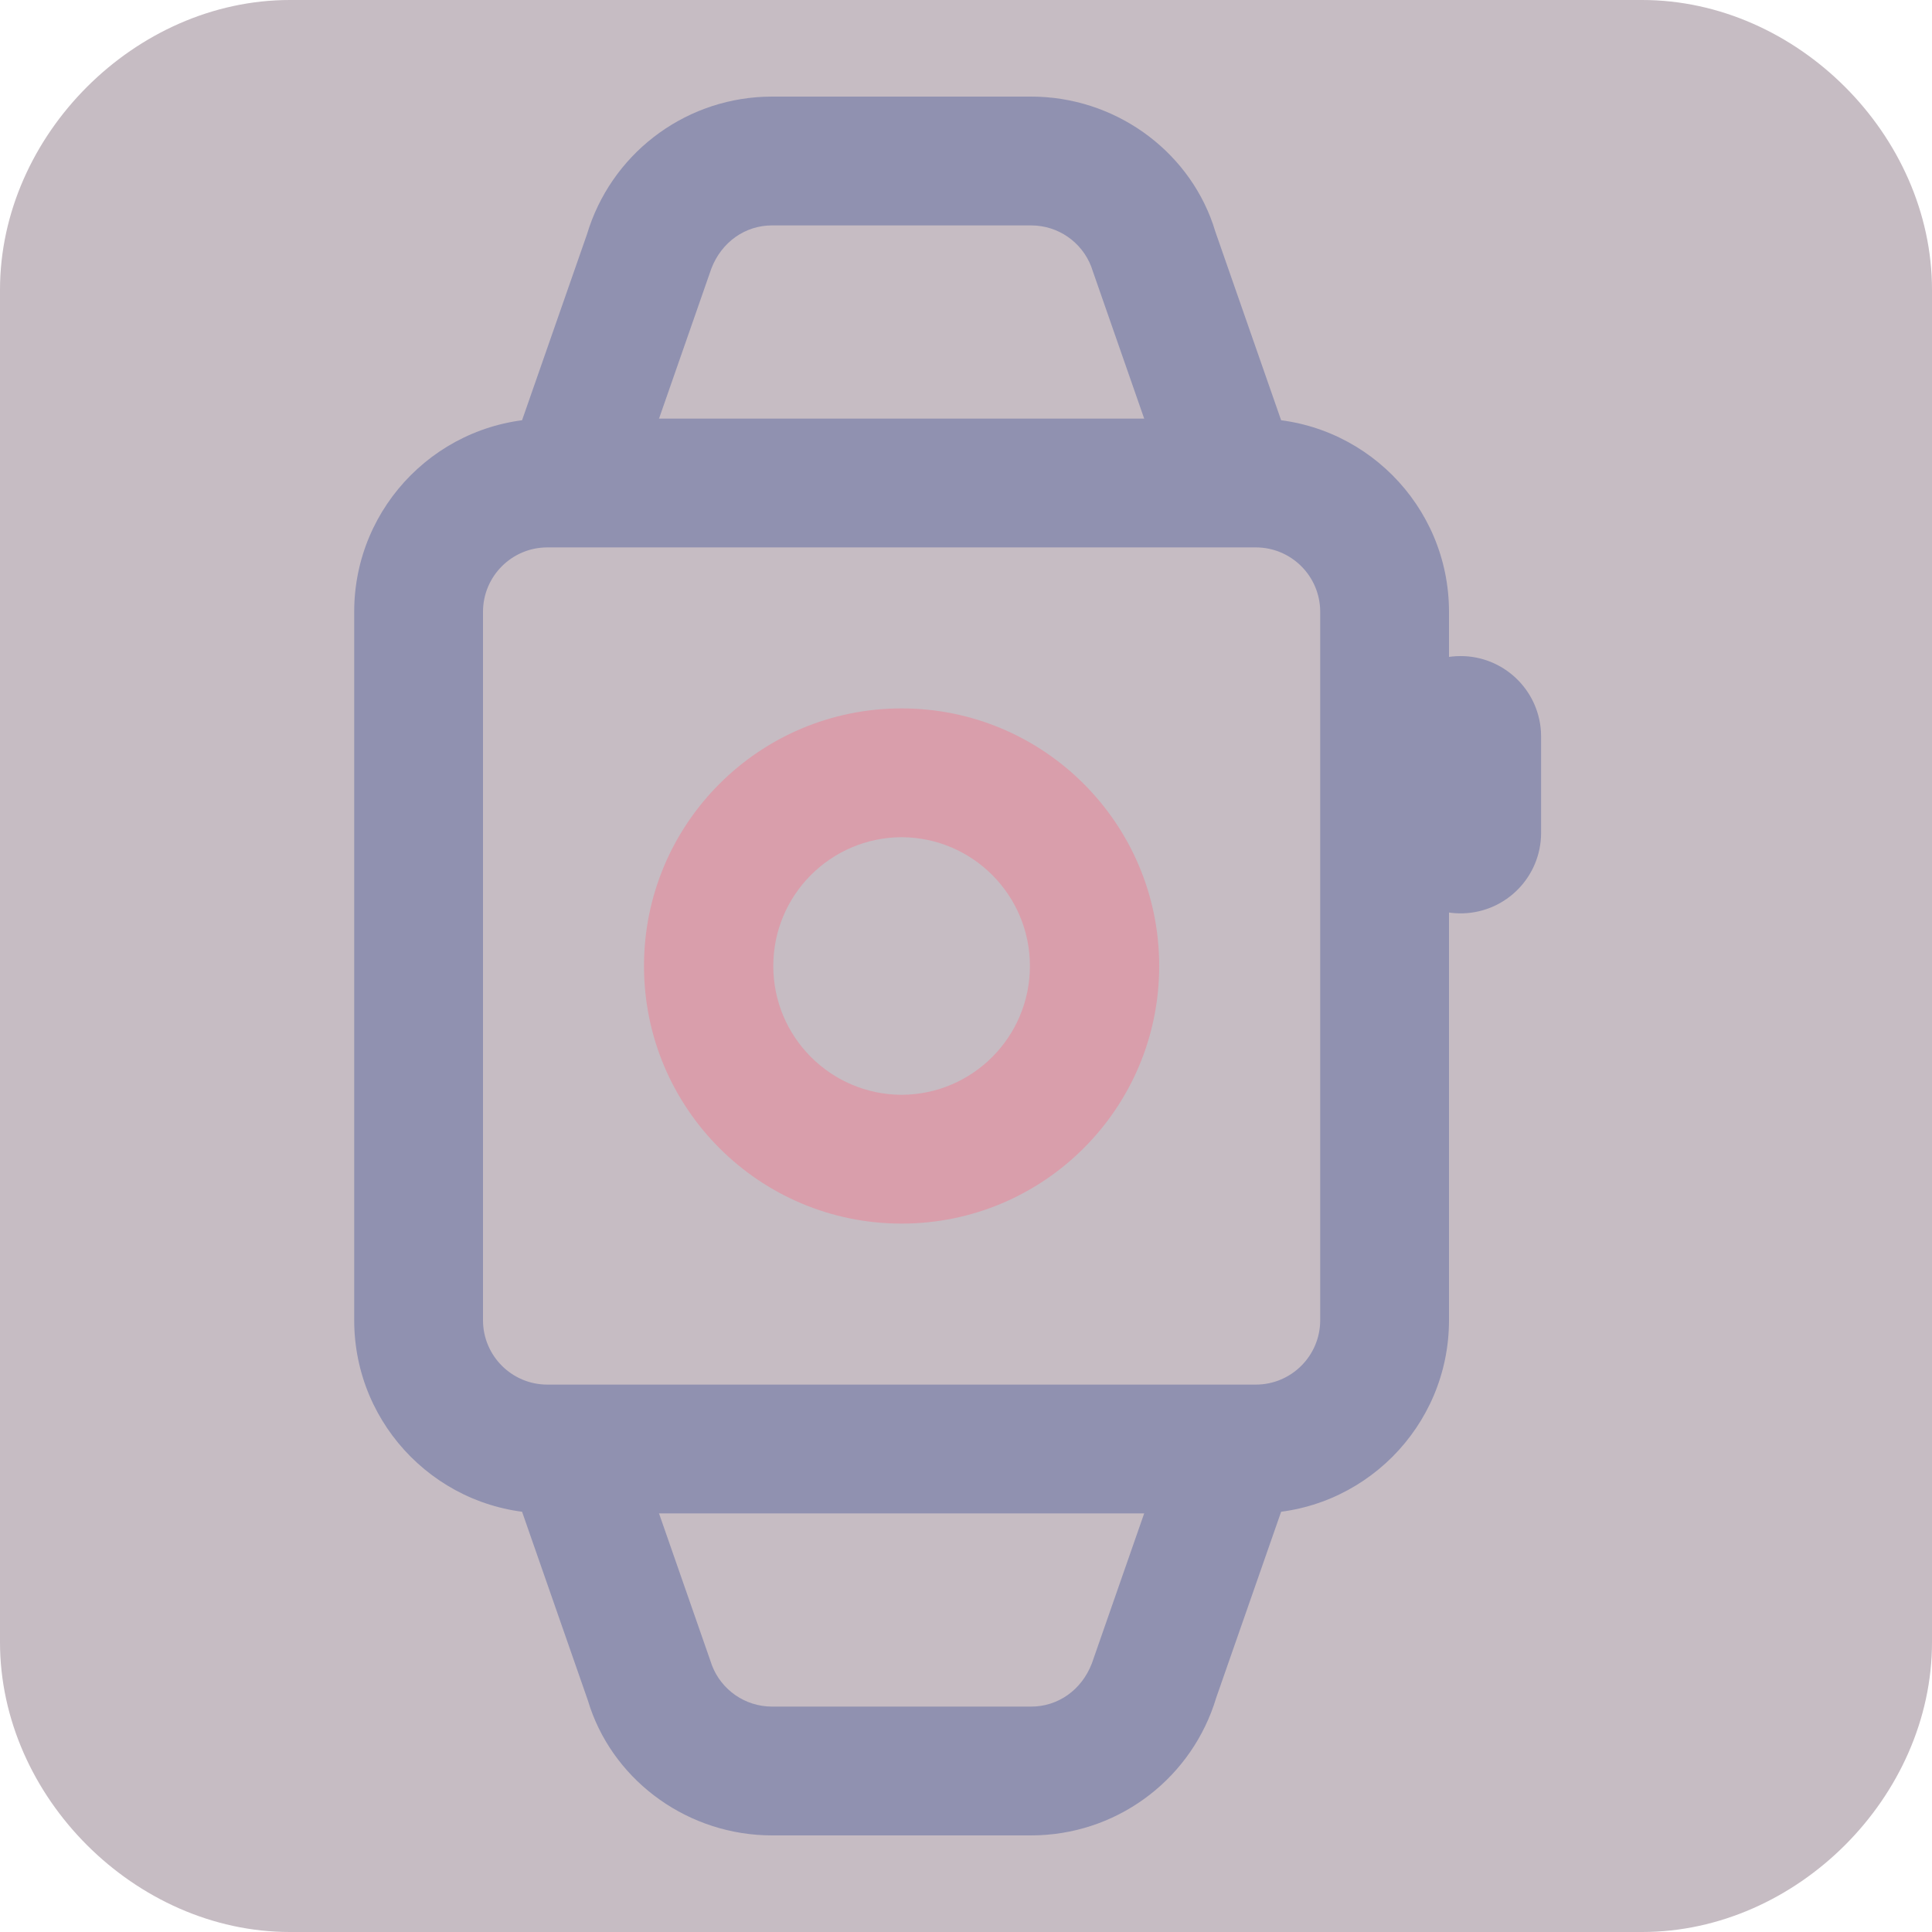
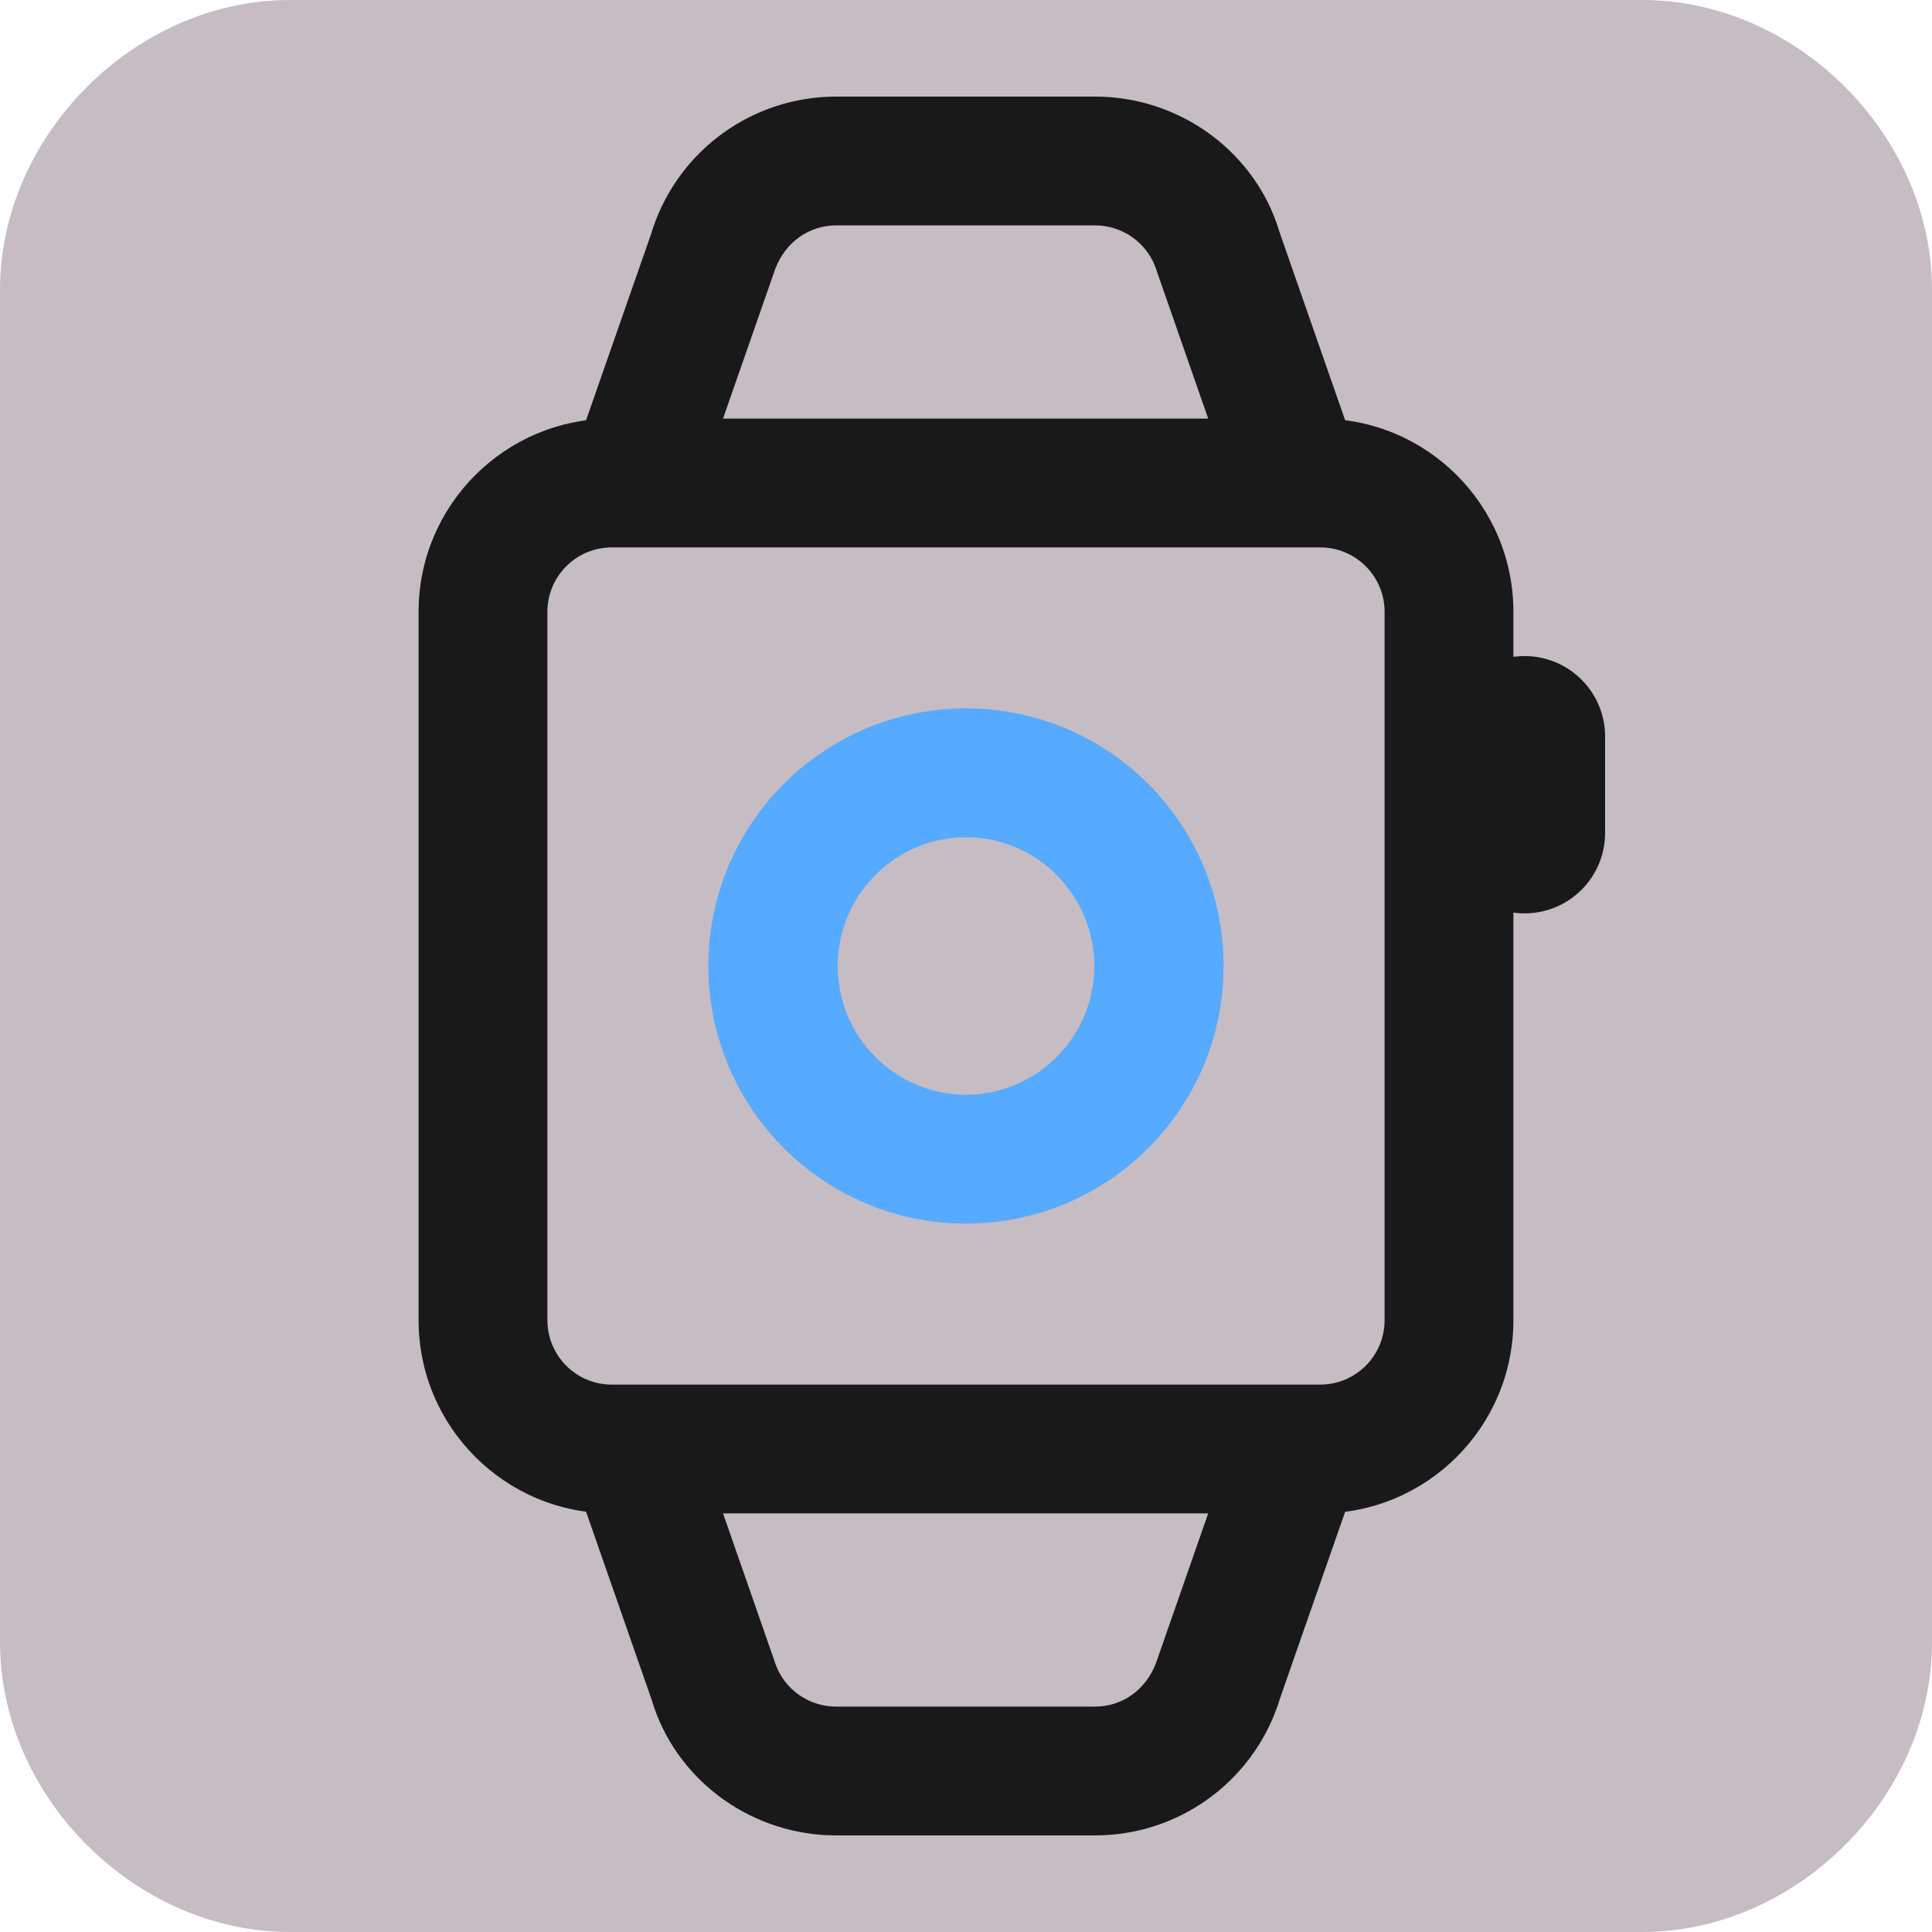
- <svg xmlns="http://www.w3.org/2000/svg" t="1741541149673" class="icon" viewBox="0 0 1024 1024" version="1.1" p-id="26042" width="1024" height="1024">
-   <path id="svg_0" p-id="81107" fill="#c6bcc3" d="m870.4,0l-716.8,0c-81.92,0 -153.6,71.68 -153.6,153.6l0,716.8c0,81.92 71.68,153.6 153.6,153.6l716.8,0c81.92,0 153.6,-71.68 153.6,-153.6l0,-716.8c0,-81.92 -71.68,-153.6 -153.6,-153.6zm-71.68,849.92c-51.2,51.2" />
-   <path d="M665.6 221.867H290.133a102.4 102.4 0 0 0-102.4 102.4v375.467a102.4 102.4 0 0 0 102.4 102.4h375.467a102.4 102.4 0 0 0 102.4-102.4V324.267a102.4 102.4 0 0 0-102.4-102.4z m-375.467 68.267h375.467a34.133 34.133 0 0 1 34.133 34.133v375.467a34.133 34.133 0 0 1-34.133 34.133H290.133a34.133 34.133 0 0 1-34.133-34.133V324.267a34.133 34.133 0 0 1 34.133-34.133z" fill="#9091b0" p-id="26043" />
-   <path d="M546.526 51.2c43.827 0 82.62 27.836 96.375 67.652l1.246 3.891 36.608 104.96a34.133 34.133 0 0 1-63.488 24.951l-0.956-2.475-37.086-106.394a34.116 34.116 0 0 0-29.901-24.201L546.526 119.467h-137.318c-14.148 0-26.709 8.687-32.171 22.869l-37.615 107.844a34.133 34.133 0 0 1-65.229-19.934l0.785-2.56 36.13-103.492a102.383 102.383 0 0 1 93.867-72.909L409.207 51.2h137.318zM616.311 773.82a34.133 34.133 0 0 1 65.229 19.934l-0.785 2.56-36.13 103.492a102.383 102.383 0 0 1-93.867 72.909l-4.233 0.085h-137.318c-43.827 0-82.62-27.836-96.375-67.652l-1.246-3.891-36.608-104.96a34.133 34.133 0 0 1 63.488-24.951l0.956 2.475 37.086 106.394a34.116 34.116 0 0 0 29.901 24.201l2.799 0.119h137.318c14.148 0 26.709-8.687 32.171-22.869l37.615-107.844zM774.144 347.733a42.667 42.667 0 0 1 42.581 39.868l0.085 2.799v51.2a42.667 42.667 0 0 1-85.231 2.799l-0.102-2.799v-51.2a42.667 42.667 0 0 1 42.667-42.667z" fill="#9091b0" p-id="26044" />
-   <path d="M477.867 375.467a136.533 136.533 0 0 0 0 273.067 136.533 136.533 0 0 0 0-273.067z m0 68.267a68.267 68.267 0 0 1 0 136.533 68.267 68.267 0 0 1 0-136.533z" fill="#d99eab" p-id="26045" />
+ <svg xmlns="http://www.w3.org/2000/svg" width="1024" height="1024" p-id="26042" version="1.1" class="icon" t="1741541149673">
+   <g>
+     <path d="m870.4,0l-716.8,0c-81.92,0 -153.6,71.68 -153.6,153.6l0,716.8c0,81.92 71.68,153.6 153.6,153.6l716.8,0c81.92,0 153.6,-71.68 153.6,-153.6l0,-716.8c0,-81.92 -71.68,-153.6 -153.6,-153.6zm-71.68,849.92c-51.2,51.2 0,0 0,0" fill="#c6bcc3" p-id="81107" id="svg_0" />
+     <path id="svg_1" p-id="26043" fill="#191919" d="m699.733,221.867l-375.467,0a102.4,102.4 0 0 0 -102.4,102.4l0,375.467a102.4,102.4 0 0 0 102.4,102.4l375.467,0a102.4,102.4 0 0 0 102.4,-102.4l0,-375.467a102.4,102.4 0 0 0 -102.4,-102.4zm-375.467,68.267l375.467,0a34.133,34.133 0 0 1 34.133,34.133l0,375.467a34.133,34.133 0 0 1 -34.133,34.133l-375.467,0a34.133,34.133 0 0 1 -34.133,-34.133l0,-375.467a34.133,34.133 0 0 1 34.133,-34.133z" />
+     <path id="svg_2" p-id="26044" fill="#191919" d="m580.452,51.2c43.827,0 82.62,27.836 96.375,67.652l1.246,3.891l36.608,104.96a34.133,34.133 0 0 1 -63.488,24.951l-0.956,-2.475l-37.086,-106.394a34.116,34.116 0 0 0 -29.901,-24.201l-2.799,-0.119l-137.318,0c-14.148,0 -26.709,8.687 -32.171,22.869l-37.615,107.844a34.133,34.133 0 0 1 -65.229,-19.934l0.785,-2.56l36.13,-103.492a102.383,102.383 0 0 1 93.867,-72.909l4.233,-0.085l137.318,0zm69.786,722.62a34.133,34.133 0 0 1 65.229,19.934l-0.785,2.56l-36.13,103.492a102.383,102.383 0 0 1 -93.867,72.909l-4.233,0.085l-137.318,0c-43.827,0 -82.62,-27.836 -96.375,-67.652l-1.246,-3.891l-36.608,-104.96a34.133,34.133 0 0 1 63.488,-24.951l0.956,2.475l37.086,106.394a34.116,34.116 0 0 0 29.901,24.201l2.799,0.119l137.318,0c14.148,0 26.709,-8.687 32.171,-22.869l37.615,-107.844zm157.833,-426.086a42.667,42.667 0 0 1 42.581,39.868l0.085,2.799l0,51.2a42.667,42.667 0 0 1 -85.231,2.799l-0.102,-2.799l0,-51.2a42.667,42.667 0 0 1 42.667,-42.667z" />
+     <path id="svg_3" p-id="26045" fill="#56aaff" d="m512,375.467a136.533,136.533 0 0 0 0,273.067a136.533,136.533 0 0 0 0,-273.067zm0,68.267a68.267,68.267 0 0 1 0,136.533a68.267,68.267 0 0 1 0,-136.533z" />
+   </g>
</svg>
